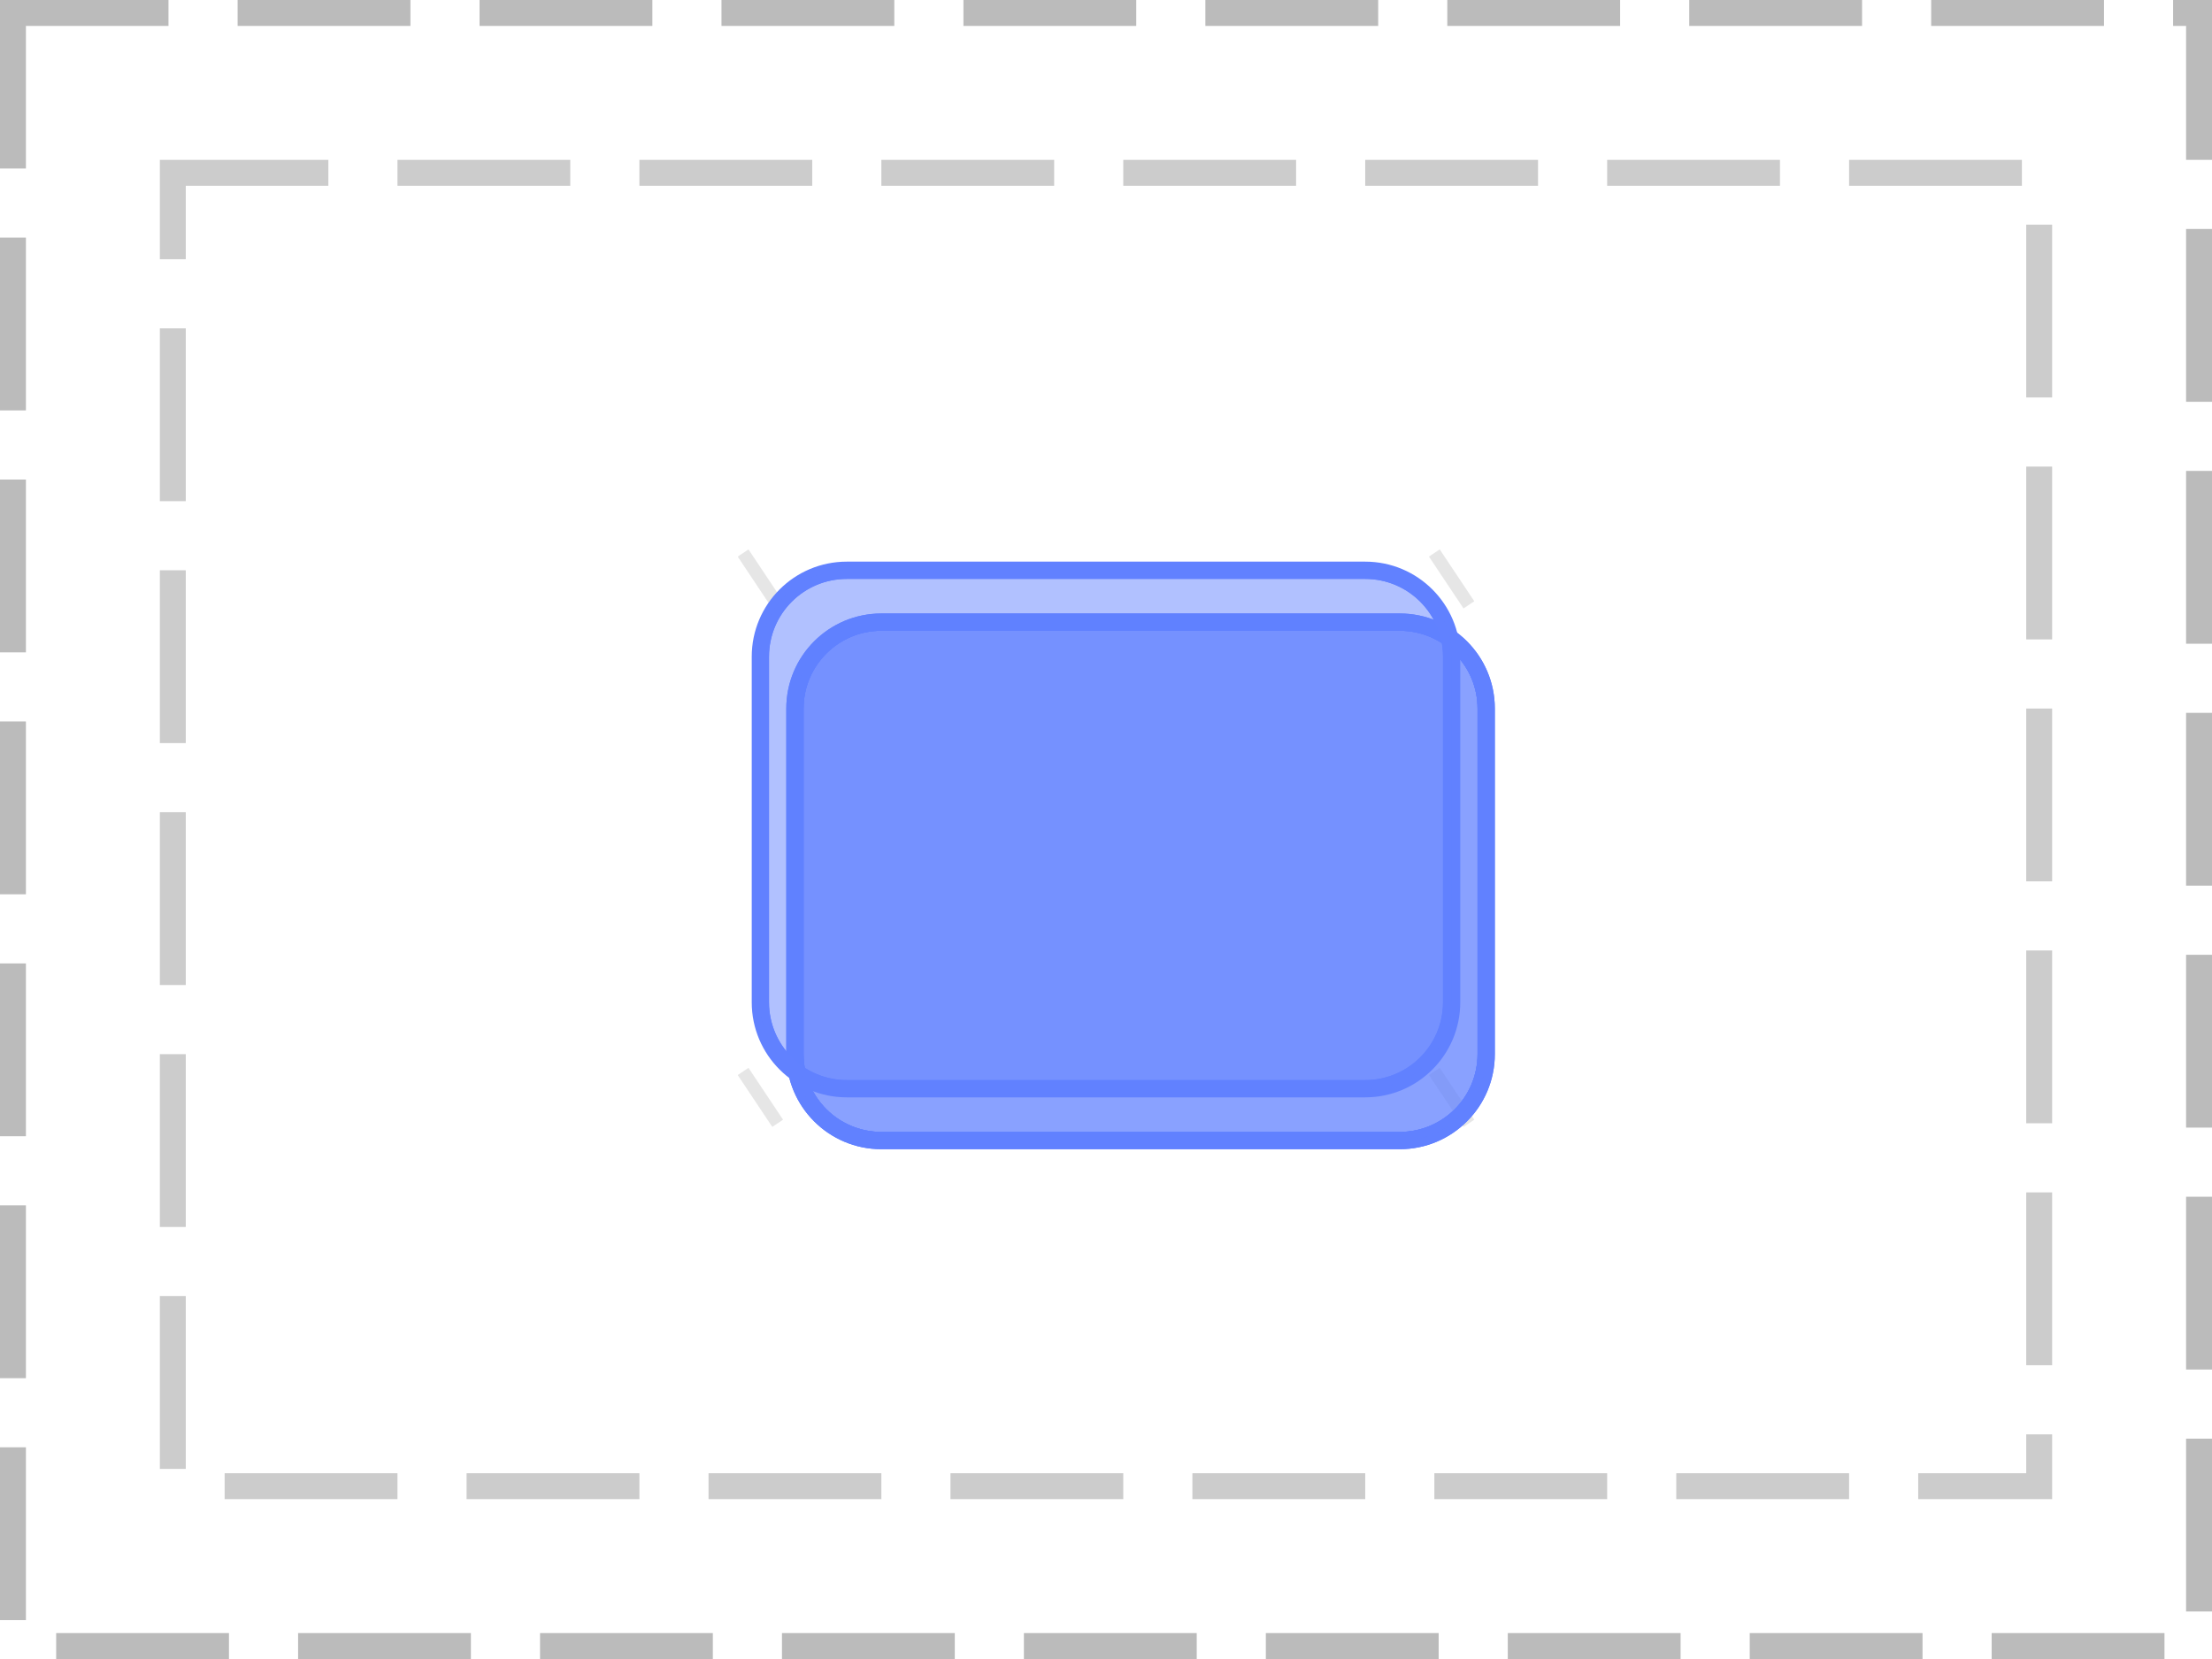
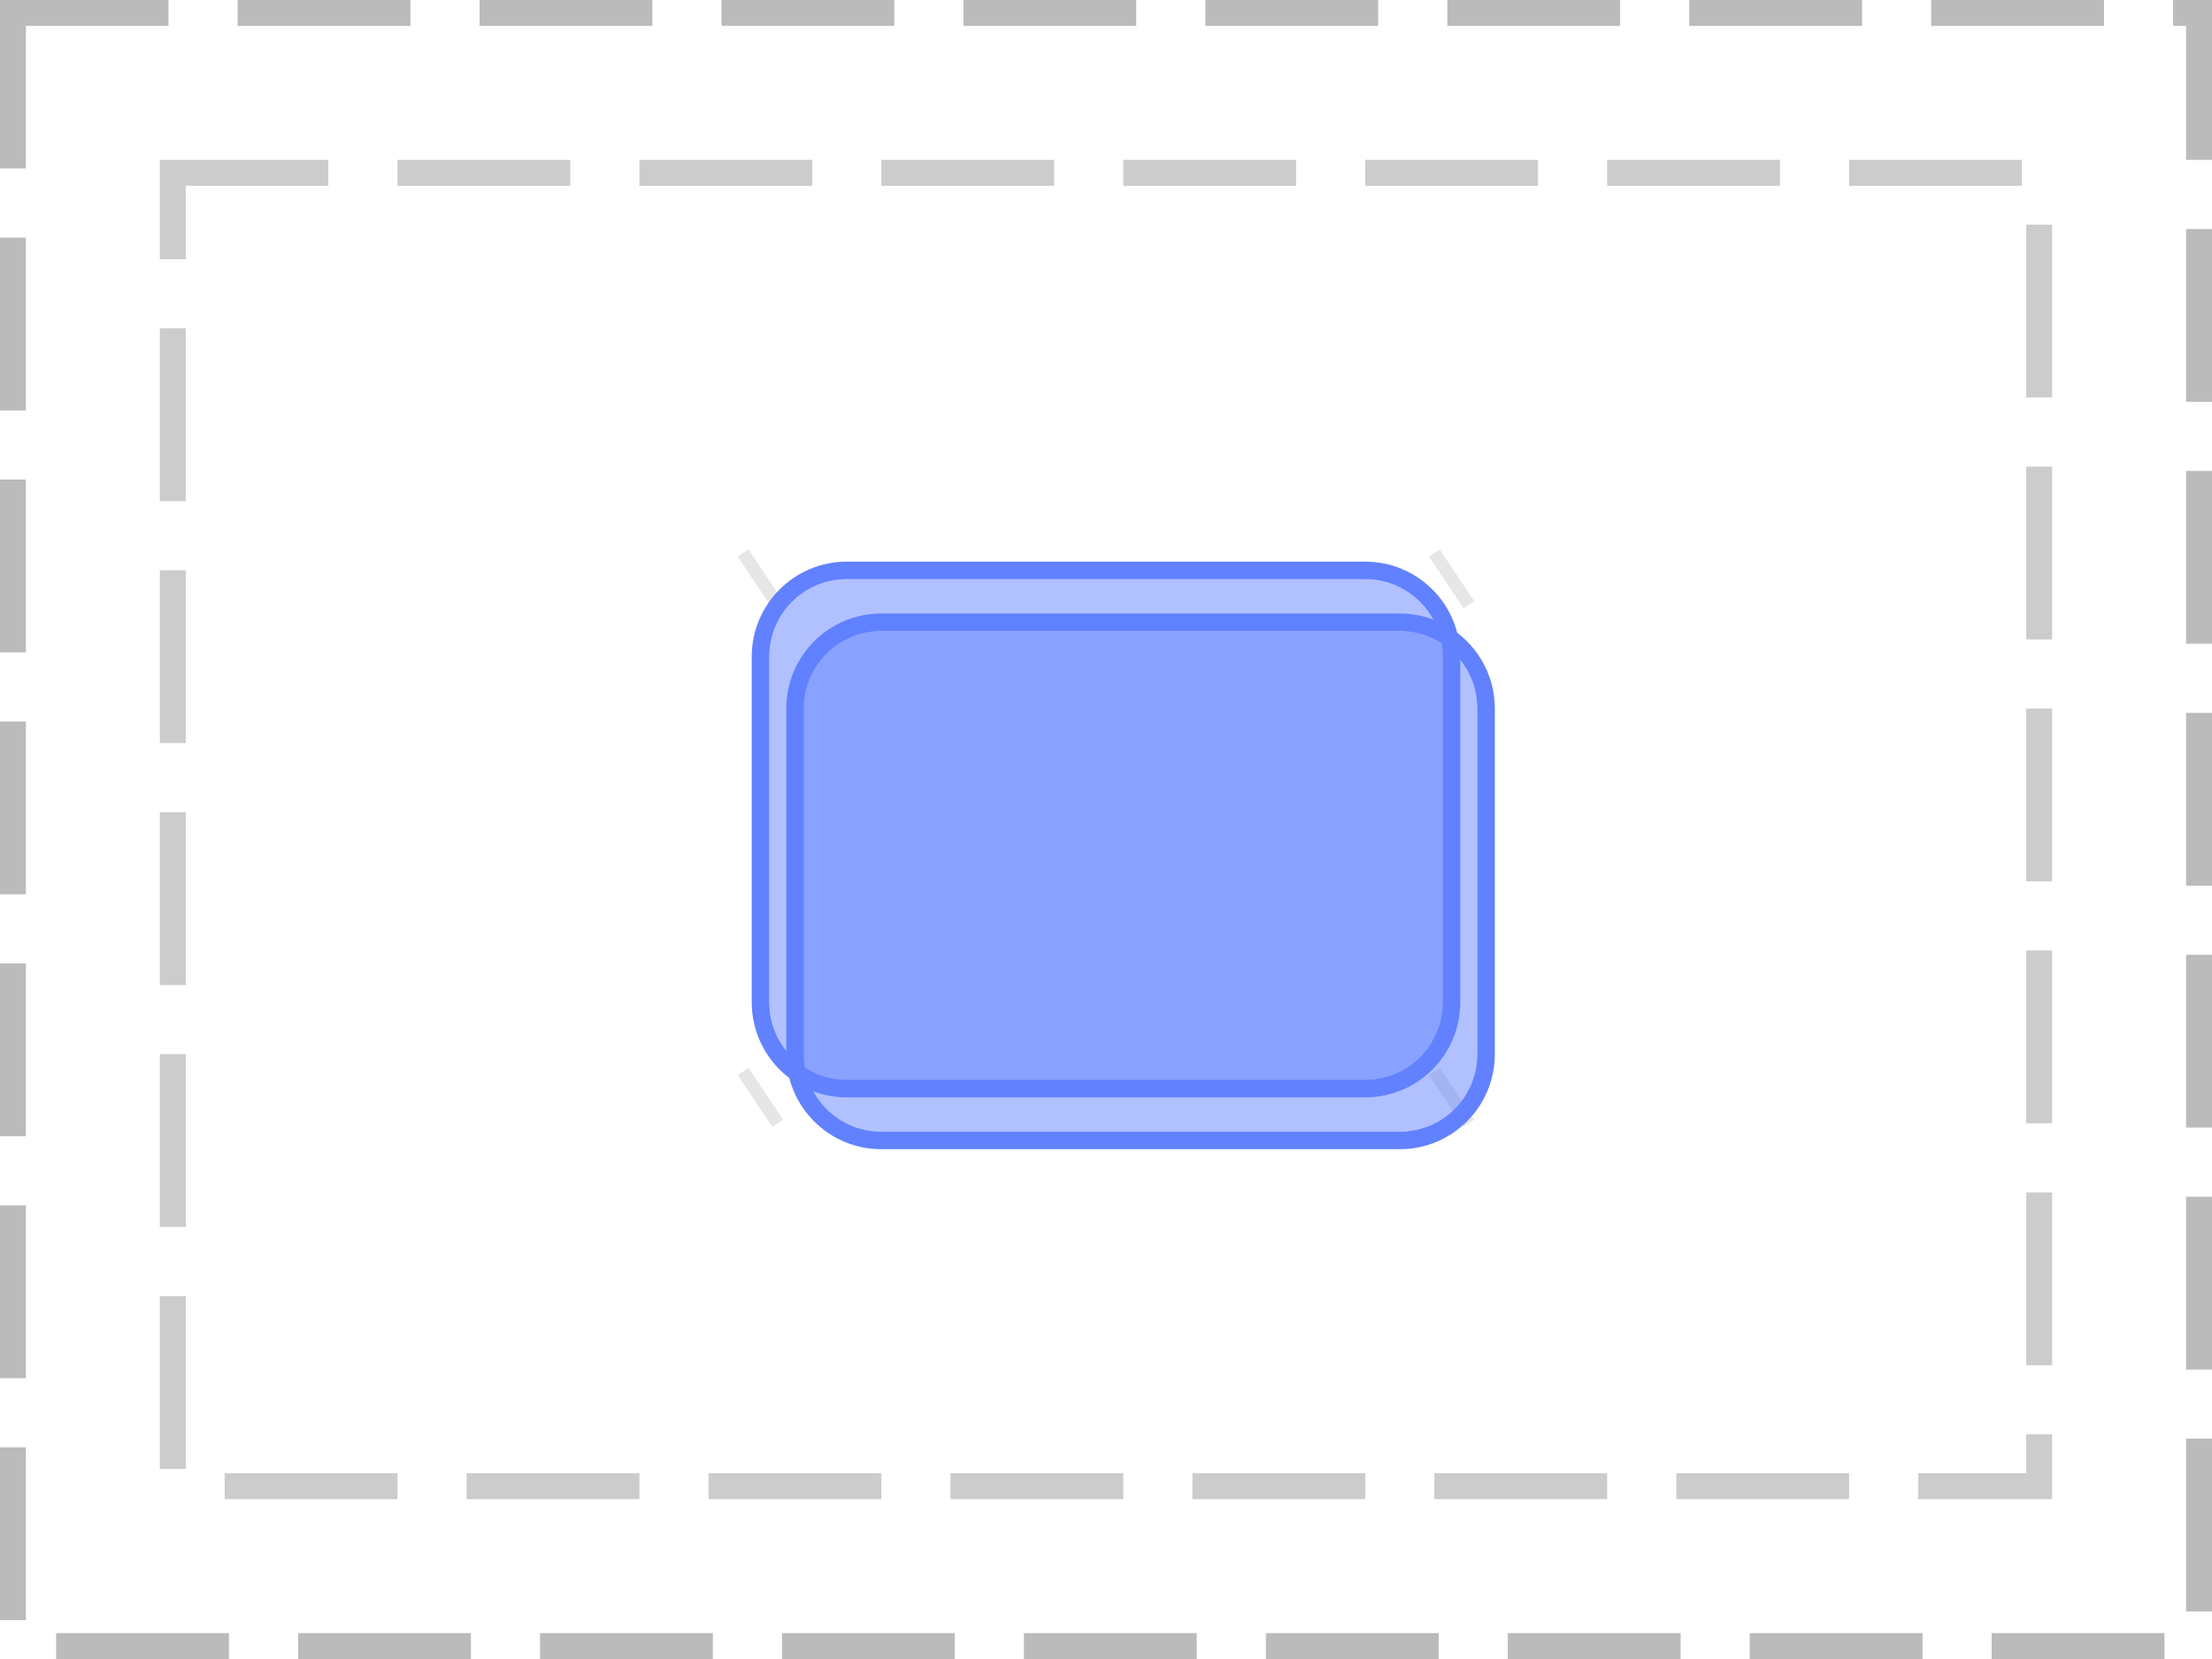
<svg xmlns="http://www.w3.org/2000/svg" width="128pt" height="96pt" viewBox="0 0 128 96" version="1.1">
  <defs>
    <clipPath id="clip1">
      <path d="M 45 35 L 87 35 L 87 67 L 45 67 Z M 45 35 " />
    </clipPath>
    <clipPath id="clip2">
      <path d="M 46 36 L 86 36 L 86 66 L 46 66 Z M 46 36 " />
    </clipPath>
    <clipPath id="clip3">
      <path d="M 46 41 C 46 38.238 48.238 36 51 36 L 81 36 C 83.762 36 86 38.238 86 41 L 86 61 C 86 63.762 83.762 66 81 66 L 51 66 C 48.238 66 46 63.762 46 61 Z M 46 41 " />
    </clipPath>
    <clipPath id="clip4">
-       <path d="M 45 35 L 87 35 L 87 67 L 45 67 Z M 45 35 " />
+       <path d="M 43 32 L 85 32 L 85 64 L 43 64 Z M 43 32 " />
    </clipPath>
    <clipPath id="clip5">
-       <path d="M 46 36 L 86 36 L 86 66 L 46 66 Z M 46 36 " />
+       <path d="M 44 33 L 84 33 L 84 63 L 44 63 Z M 44 33 " />
    </clipPath>
    <clipPath id="clip6">
-       <path d="M 46 41 C 46 38.238 48.238 36 51 36 L 81 36 C 83.762 36 86 38.238 86 41 L 86 61 C 86 63.762 83.762 66 81 66 L 51 66 C 48.238 66 46 63.762 46 61 Z M 46 41 " />
-     </clipPath>
-     <clipPath id="clip7">
-       <path d="M 43 32 L 85 32 L 85 64 L 43 64 Z M 43 32 " />
-     </clipPath>
-     <clipPath id="clip8">
-       <path d="M 44 33 L 84 33 L 84 63 L 44 63 Z M 44 33 " />
-     </clipPath>
-     <clipPath id="clip9">
      <path d="M 44 38 C 44 35.238 46.238 33 49 33 L 79 33 C 81.762 33 84 35.238 84 38 L 84 58 C 84 60.762 81.762 63 79 63 L 49 63 C 46.238 63 44 60.762 44 58 Z M 44 38 " />
    </clipPath>
  </defs>
  <g id="surface2">
    <path style="fill:none;stroke-width:1.5;stroke-linecap:butt;stroke-linejoin:miter;stroke:rgb(0%,0%,0%);stroke-opacity:0.267;stroke-dasharray:10,4;stroke-dashoffset:1;stroke-miterlimit:10;" d="M 0.75 0.75 L 127.25 0.75 L 127.25 95.25 L 0.75 95.25 Z M 0.75 0.75 " />
    <path style="fill:none;stroke-width:1.5;stroke-linecap:butt;stroke-linejoin:miter;stroke:rgb(0%,0%,0%);stroke-opacity:0.2;stroke-dasharray:10,4;stroke-dashoffset:1;stroke-miterlimit:10;" d="M 10 10 L 118 10 L 118 86 L 10 86 Z M 10 10 " />
-     <path style="fill:none;stroke-width:0.75;stroke-linecap:butt;stroke-linejoin:miter;stroke:rgb(0%,0%,0%);stroke-opacity:0.1;stroke-miterlimit:10;" d="M 45 35 L 45 35 " />
-     <path style="fill:none;stroke-width:0.75;stroke-linecap:butt;stroke-linejoin:miter;stroke:rgb(0%,0%,0%);stroke-opacity:0.1;stroke-miterlimit:10;" d="M 85 35 L 85 35 M 45 65 L 45 65 " />
-     <path style="fill:none;stroke-width:0.75;stroke-linecap:butt;stroke-linejoin:miter;stroke:rgb(0%,0%,0%);stroke-opacity:0.1;stroke-miterlimit:10;" d="M 85 65 L 85 65 " />
    <path style="fill:none;stroke-width:0.75;stroke-linecap:butt;stroke-linejoin:miter;stroke:rgb(0%,0%,0%);stroke-opacity:0.1;stroke-miterlimit:10;" d="M 45 35 L 43 32 " />
    <path style="fill:none;stroke-width:0.75;stroke-linecap:butt;stroke-linejoin:miter;stroke:rgb(0%,0%,0%);stroke-opacity:0.1;stroke-miterlimit:10;" d="M 85 35 L 83 32 M 45 65 L 43 62 " />
    <path style="fill:none;stroke-width:0.75;stroke-linecap:butt;stroke-linejoin:miter;stroke:rgb(0%,0%,0%);stroke-opacity:0.1;stroke-miterlimit:10;" d="M 85 65 L 83 62 " />
    <g clip-path="url(#clip1)" clip-rule="nonzero">
      <path style="fill:none;stroke-width:1;stroke-linecap:butt;stroke-linejoin:miter;stroke:rgb(38.039%,50.588%,100%);stroke-opacity:1;stroke-miterlimit:10;" d="M 0 5 C 0 2.238 2.238 0 5 0 L 35 0 C 37.762 0 40 2.238 40 5 L 40 25 C 40 27.762 37.762 30 35 30 L 5 30 C 2.238 30 0 27.762 0 25 Z M 0 5 " transform="matrix(1,0,0,1,46,36)" />
    </g>
    <path style=" stroke:none;fill-rule:nonzero;fill:rgb(38.039%,50.588%,100%);fill-opacity:0.49;" d="M 46 41 C 46 38.238 48.238 36 51 36 L 81 36 C 83.762 36 86 38.238 86 41 L 86 61 C 86 63.762 83.762 66 81 66 L 51 66 C 48.238 66 46 63.762 46 61 Z M 46 41 " />
    <g clip-path="url(#clip2)" clip-rule="nonzero">
      <g clip-path="url(#clip3)" clip-rule="nonzero">
        <path style="fill:none;stroke-width:1;stroke-linecap:butt;stroke-linejoin:miter;stroke:rgb(38.039%,50.588%,100%);stroke-opacity:1;stroke-miterlimit:10;" d="M 0 5 C 0 2.238 2.238 0 5 0 L 35 0 C 37.762 0 40 2.238 40 5 L 40 25 C 40 27.762 37.762 30 35 30 L 5 30 C 2.238 30 0 27.762 0 25 Z M 0 5 " transform="matrix(1,0,0,1,46,36)" />
      </g>
    </g>
    <g clip-path="url(#clip4)" clip-rule="nonzero">
-       <path style="fill:none;stroke-width:1;stroke-linecap:butt;stroke-linejoin:miter;stroke:rgb(38.039%,50.588%,100%);stroke-opacity:1;stroke-miterlimit:10;" d="M 0 5 C 0 2.238 2.238 0 5 0 L 35 0 C 37.762 0 40 2.238 40 5 L 40 25 C 40 27.762 37.762 30 35 30 L 5 30 C 2.238 30 0 27.762 0 25 Z M 0 5 " transform="matrix(1,0,0,1,46,36)" />
-     </g>
-     <path style=" stroke:none;fill-rule:nonzero;fill:rgb(38.039%,50.588%,100%);fill-opacity:0.49;" d="M 46 41 C 46 38.238 48.238 36 51 36 L 81 36 C 83.762 36 86 38.238 86 41 L 86 61 C 86 63.762 83.762 66 81 66 L 51 66 C 48.238 66 46 63.762 46 61 Z M 46 41 " />
-     <g clip-path="url(#clip5)" clip-rule="nonzero">
-       <g clip-path="url(#clip6)" clip-rule="nonzero">
-         <path style="fill:none;stroke-width:1;stroke-linecap:butt;stroke-linejoin:miter;stroke:rgb(38.039%,50.588%,100%);stroke-opacity:1;stroke-miterlimit:10;" d="M 0 5 C 0 2.238 2.238 0 5 0 L 35 0 C 37.762 0 40 2.238 40 5 L 40 25 C 40 27.762 37.762 30 35 30 L 5 30 C 2.238 30 0 27.762 0 25 Z M 0 5 " transform="matrix(1,0,0,1,46,36)" />
-       </g>
-     </g>
-     <g clip-path="url(#clip7)" clip-rule="nonzero">
      <path style="fill:none;stroke-width:1;stroke-linecap:butt;stroke-linejoin:miter;stroke:rgb(38.039%,50.588%,100%);stroke-opacity:1;stroke-miterlimit:10;" d="M 0 5 C 0 2.238 2.238 0 5 0 L 35 0 C 37.762 0 40 2.238 40 5 L 40 25 C 40 27.762 37.762 30 35 30 L 5 30 C 2.238 30 0 27.762 0 25 Z M 0 5 " transform="matrix(1,0,0,1,44,33)" />
    </g>
    <path style=" stroke:none;fill-rule:nonzero;fill:rgb(38.039%,50.588%,100%);fill-opacity:0.49;" d="M 44 38 C 44 35.238 46.238 33 49 33 L 79 33 C 81.762 33 84 35.238 84 38 L 84 58 C 84 60.762 81.762 63 79 63 L 49 63 C 46.238 63 44 60.762 44 58 Z M 44 38 " />
-     <g clip-path="url(#clip8)" clip-rule="nonzero">
-       <g clip-path="url(#clip9)" clip-rule="nonzero">
+     <g clip-path="url(#clip5)" clip-rule="nonzero">
+       <g clip-path="url(#clip6)" clip-rule="nonzero">
        <path style="fill:none;stroke-width:1;stroke-linecap:butt;stroke-linejoin:miter;stroke:rgb(38.039%,50.588%,100%);stroke-opacity:1;stroke-miterlimit:10;" d="M 0 5 C 0 2.238 2.238 0 5 0 L 35 0 C 37.762 0 40 2.238 40 5 L 40 25 C 40 27.762 37.762 30 35 30 L 5 30 C 2.238 30 0 27.762 0 25 Z M 0 5 " transform="matrix(1,0,0,1,44,33)" />
      </g>
    </g>
  </g>
</svg>
